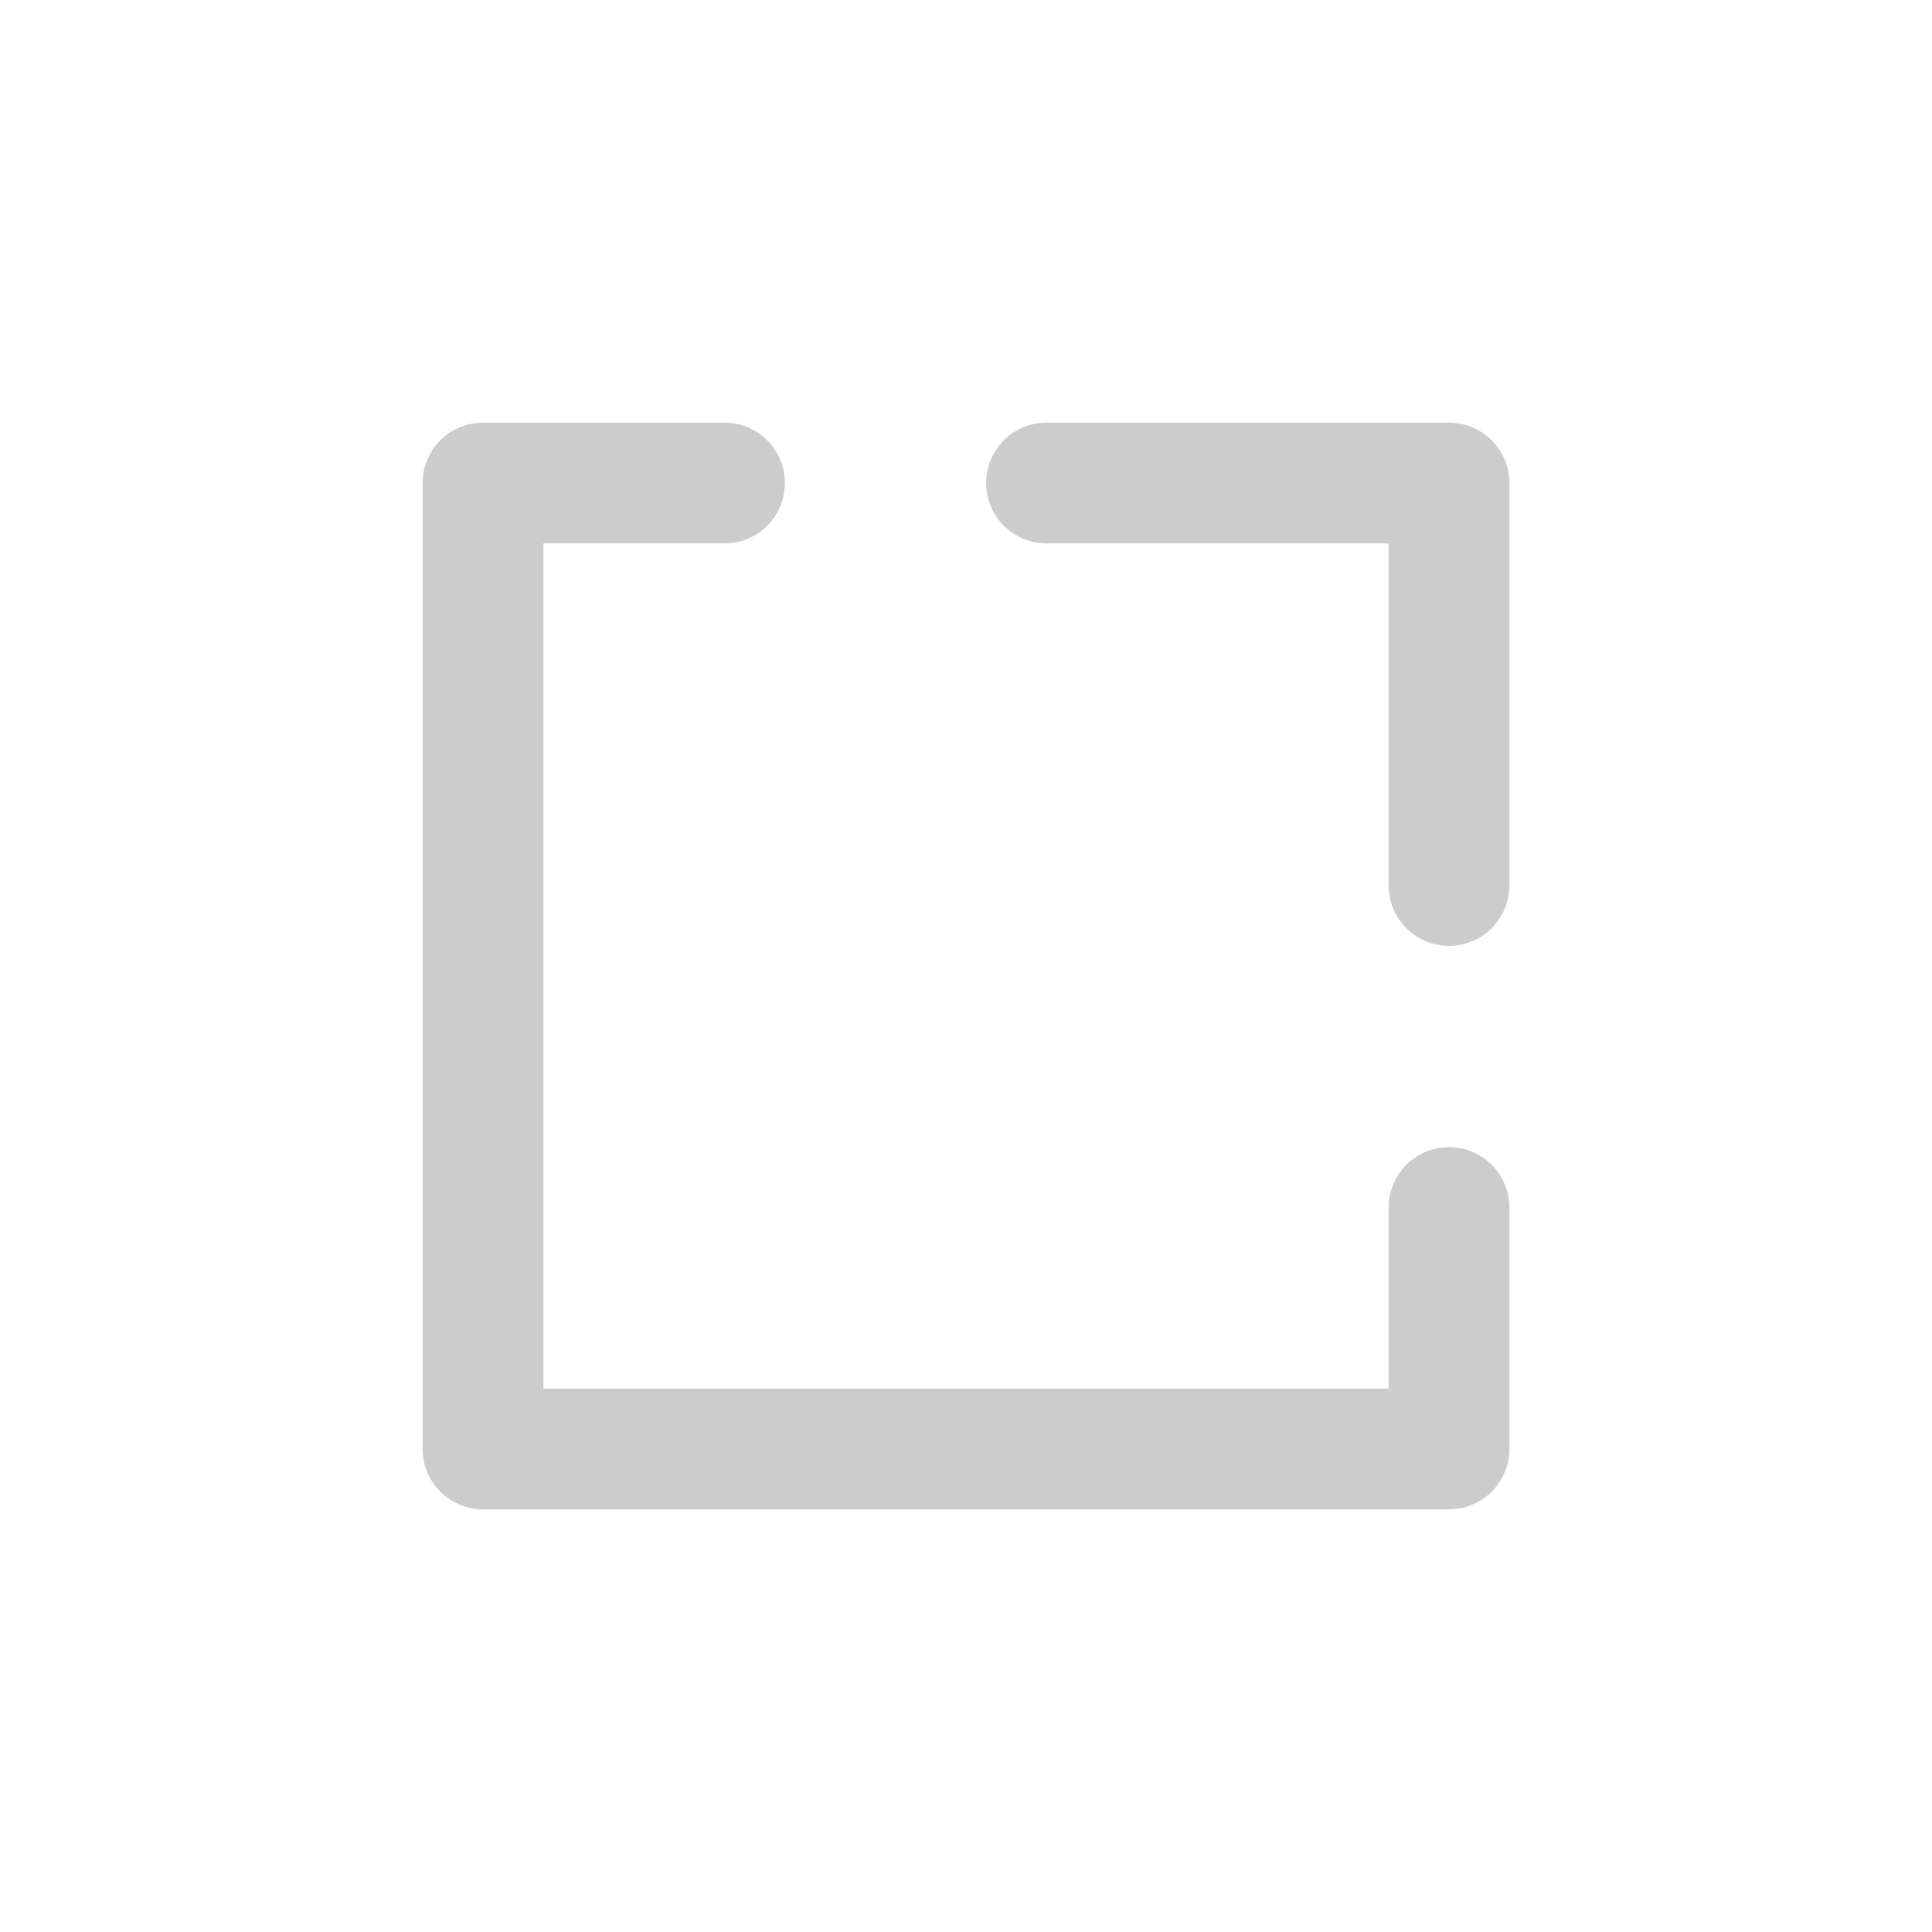
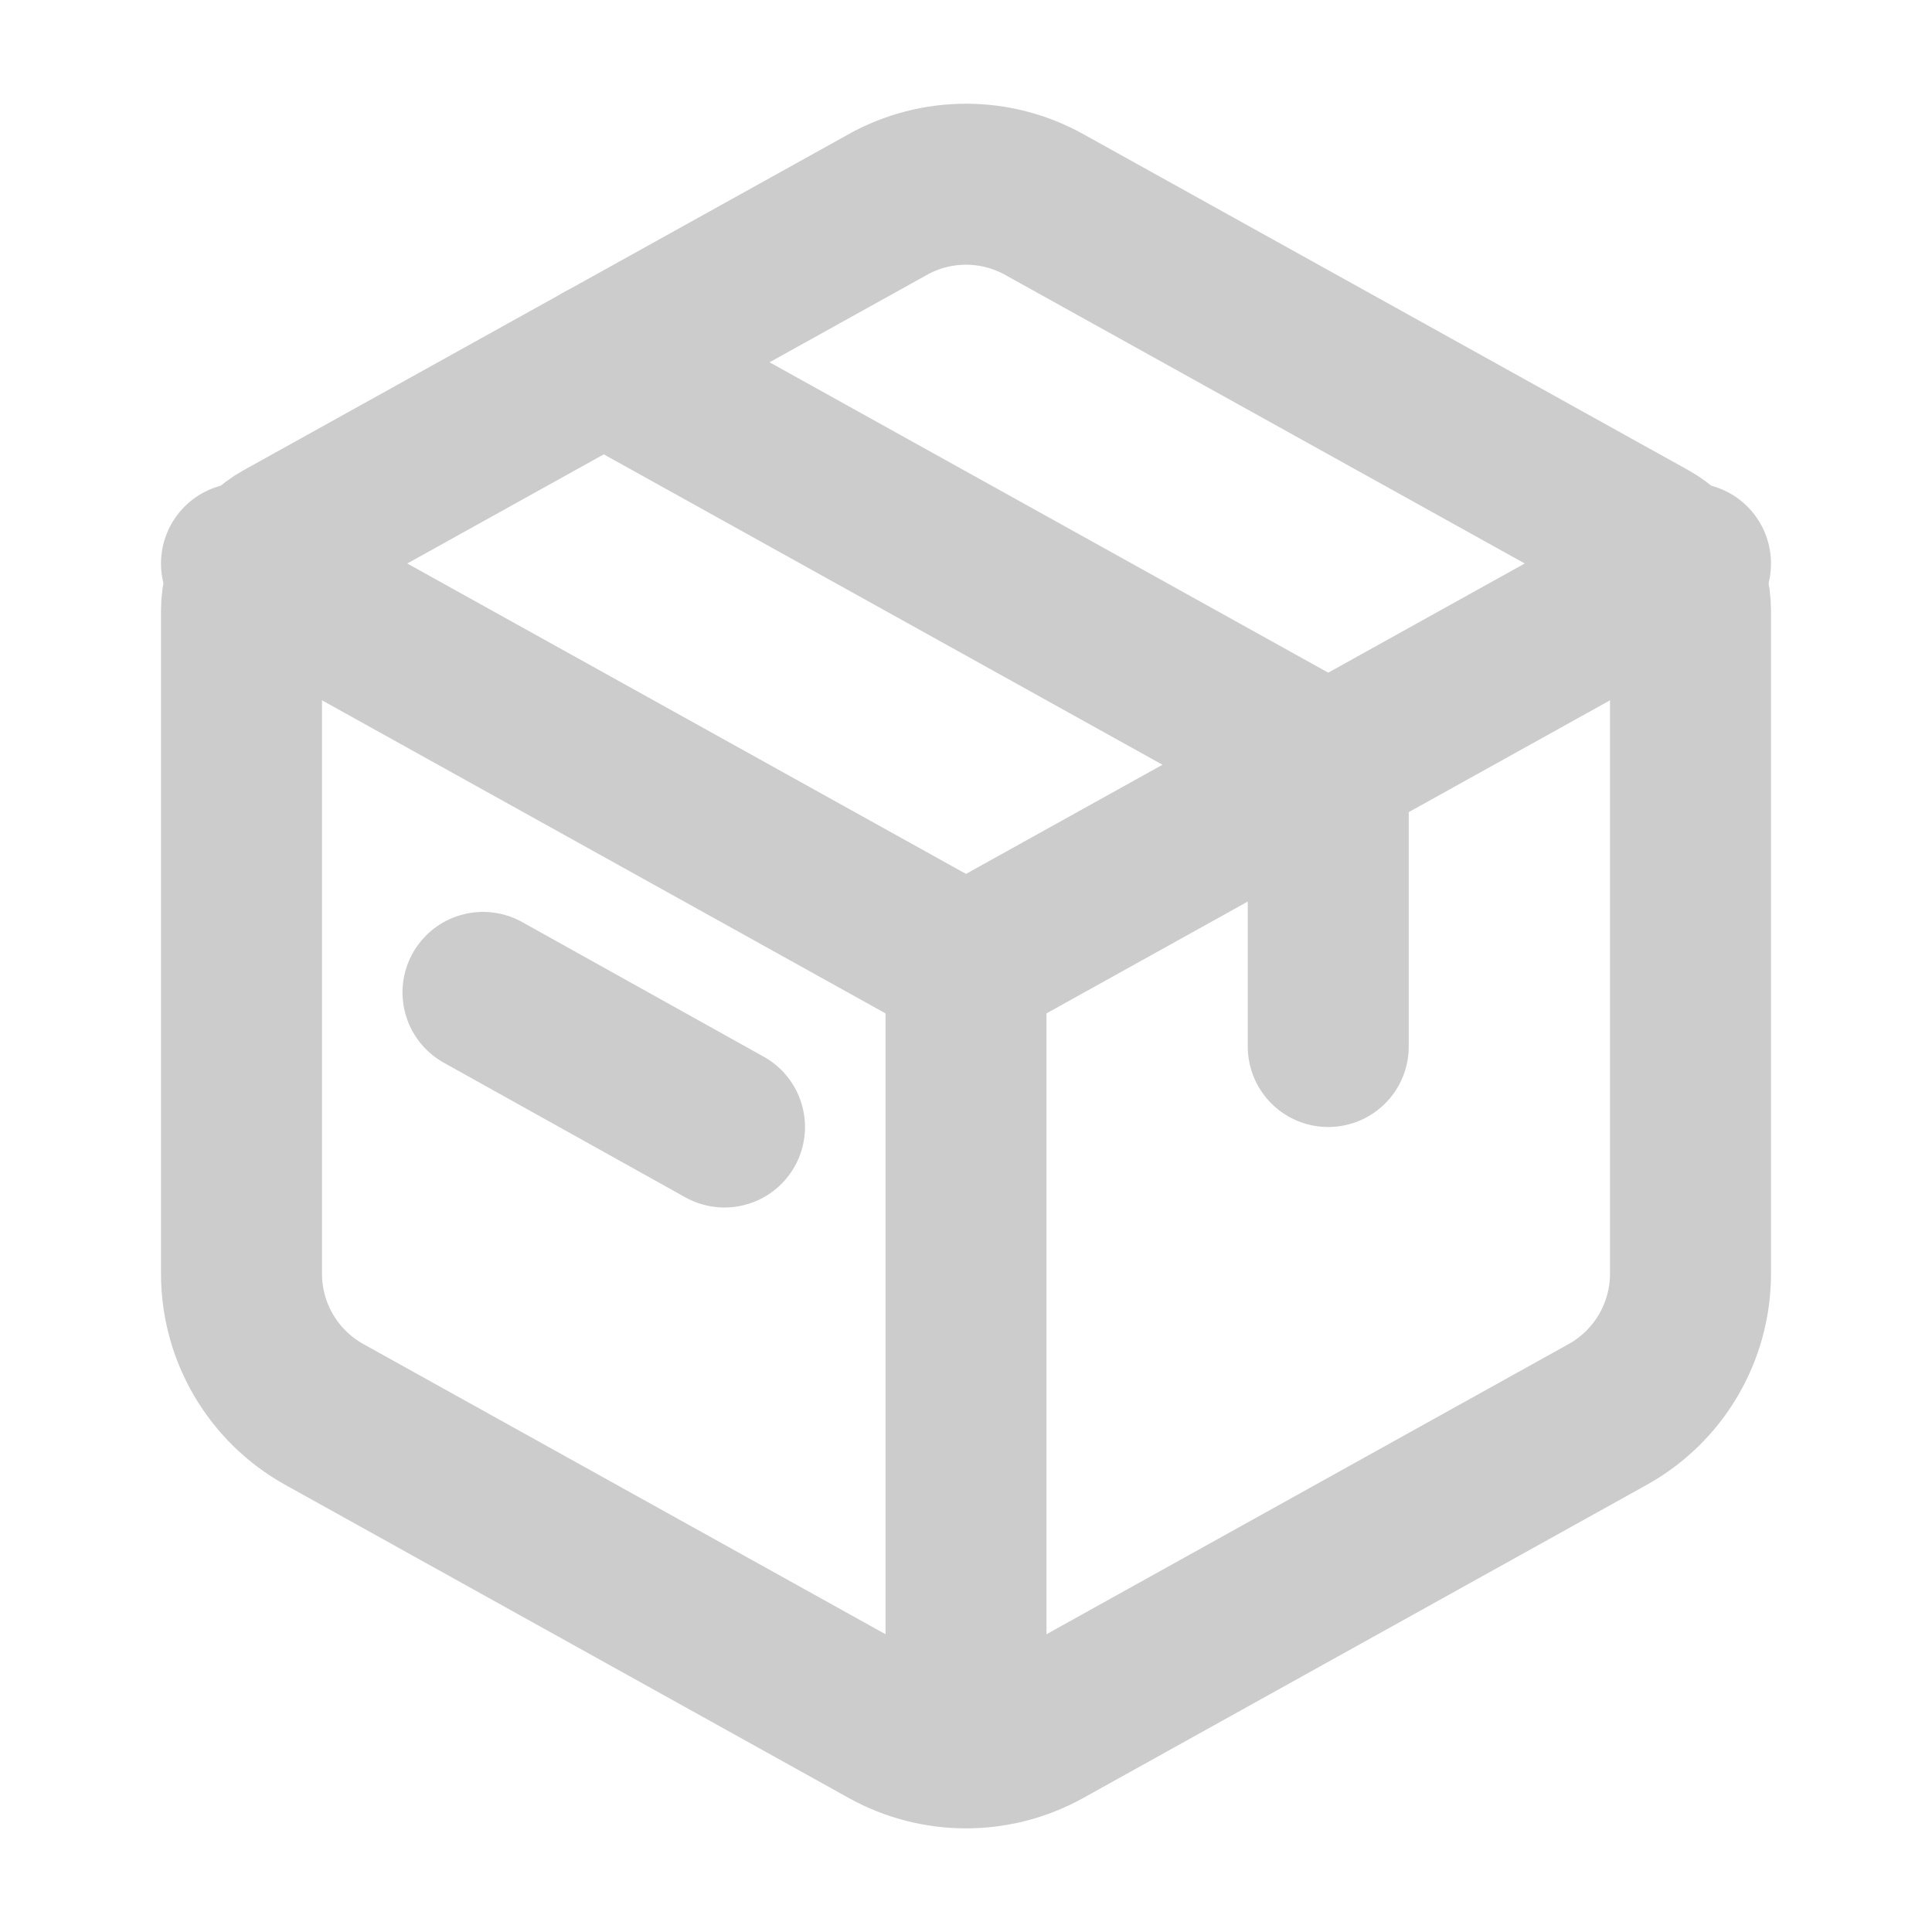
- <svg xmlns="http://www.w3.org/2000/svg" width="24" height="24" viewBox="0 0 24 24" fill="none">
-   <path d="M9 6H6V18H18V15M13 6H18V11" stroke="#ccc" stroke-width="1.5" stroke-linecap="round" stroke-linejoin="round" />
+ <svg xmlns="http://www.w3.org/2000/svg" width="36" height="36" viewBox="0 0 24 24" fill="none" stroke="#ccc" stroke-width="2" stroke-linecap="round" stroke-linejoin="round" class="ai ai-ShippingBoxV2">
+   <path d="M11.029 2.54a2 2 0 0 1 1.942 0l7.515 4.174a1 1 0 0 1 .514.874v8.235a2 2 0 0 1-1.029 1.748l-7 3.89a2 2 0 0 1-1.942 0l-7-3.89A2 2 0 0 1 3 15.824V7.588a1 1 0 0 1 .514-.874L11.03 2.54z" />
+   <path d="M7.5 4.5l9 5V13" />
+   <path d="M6 12.328L9 14" />
+   <path d="M3 7l9 5m0 0l9-5m-9 5v9.5" />
</svg>
